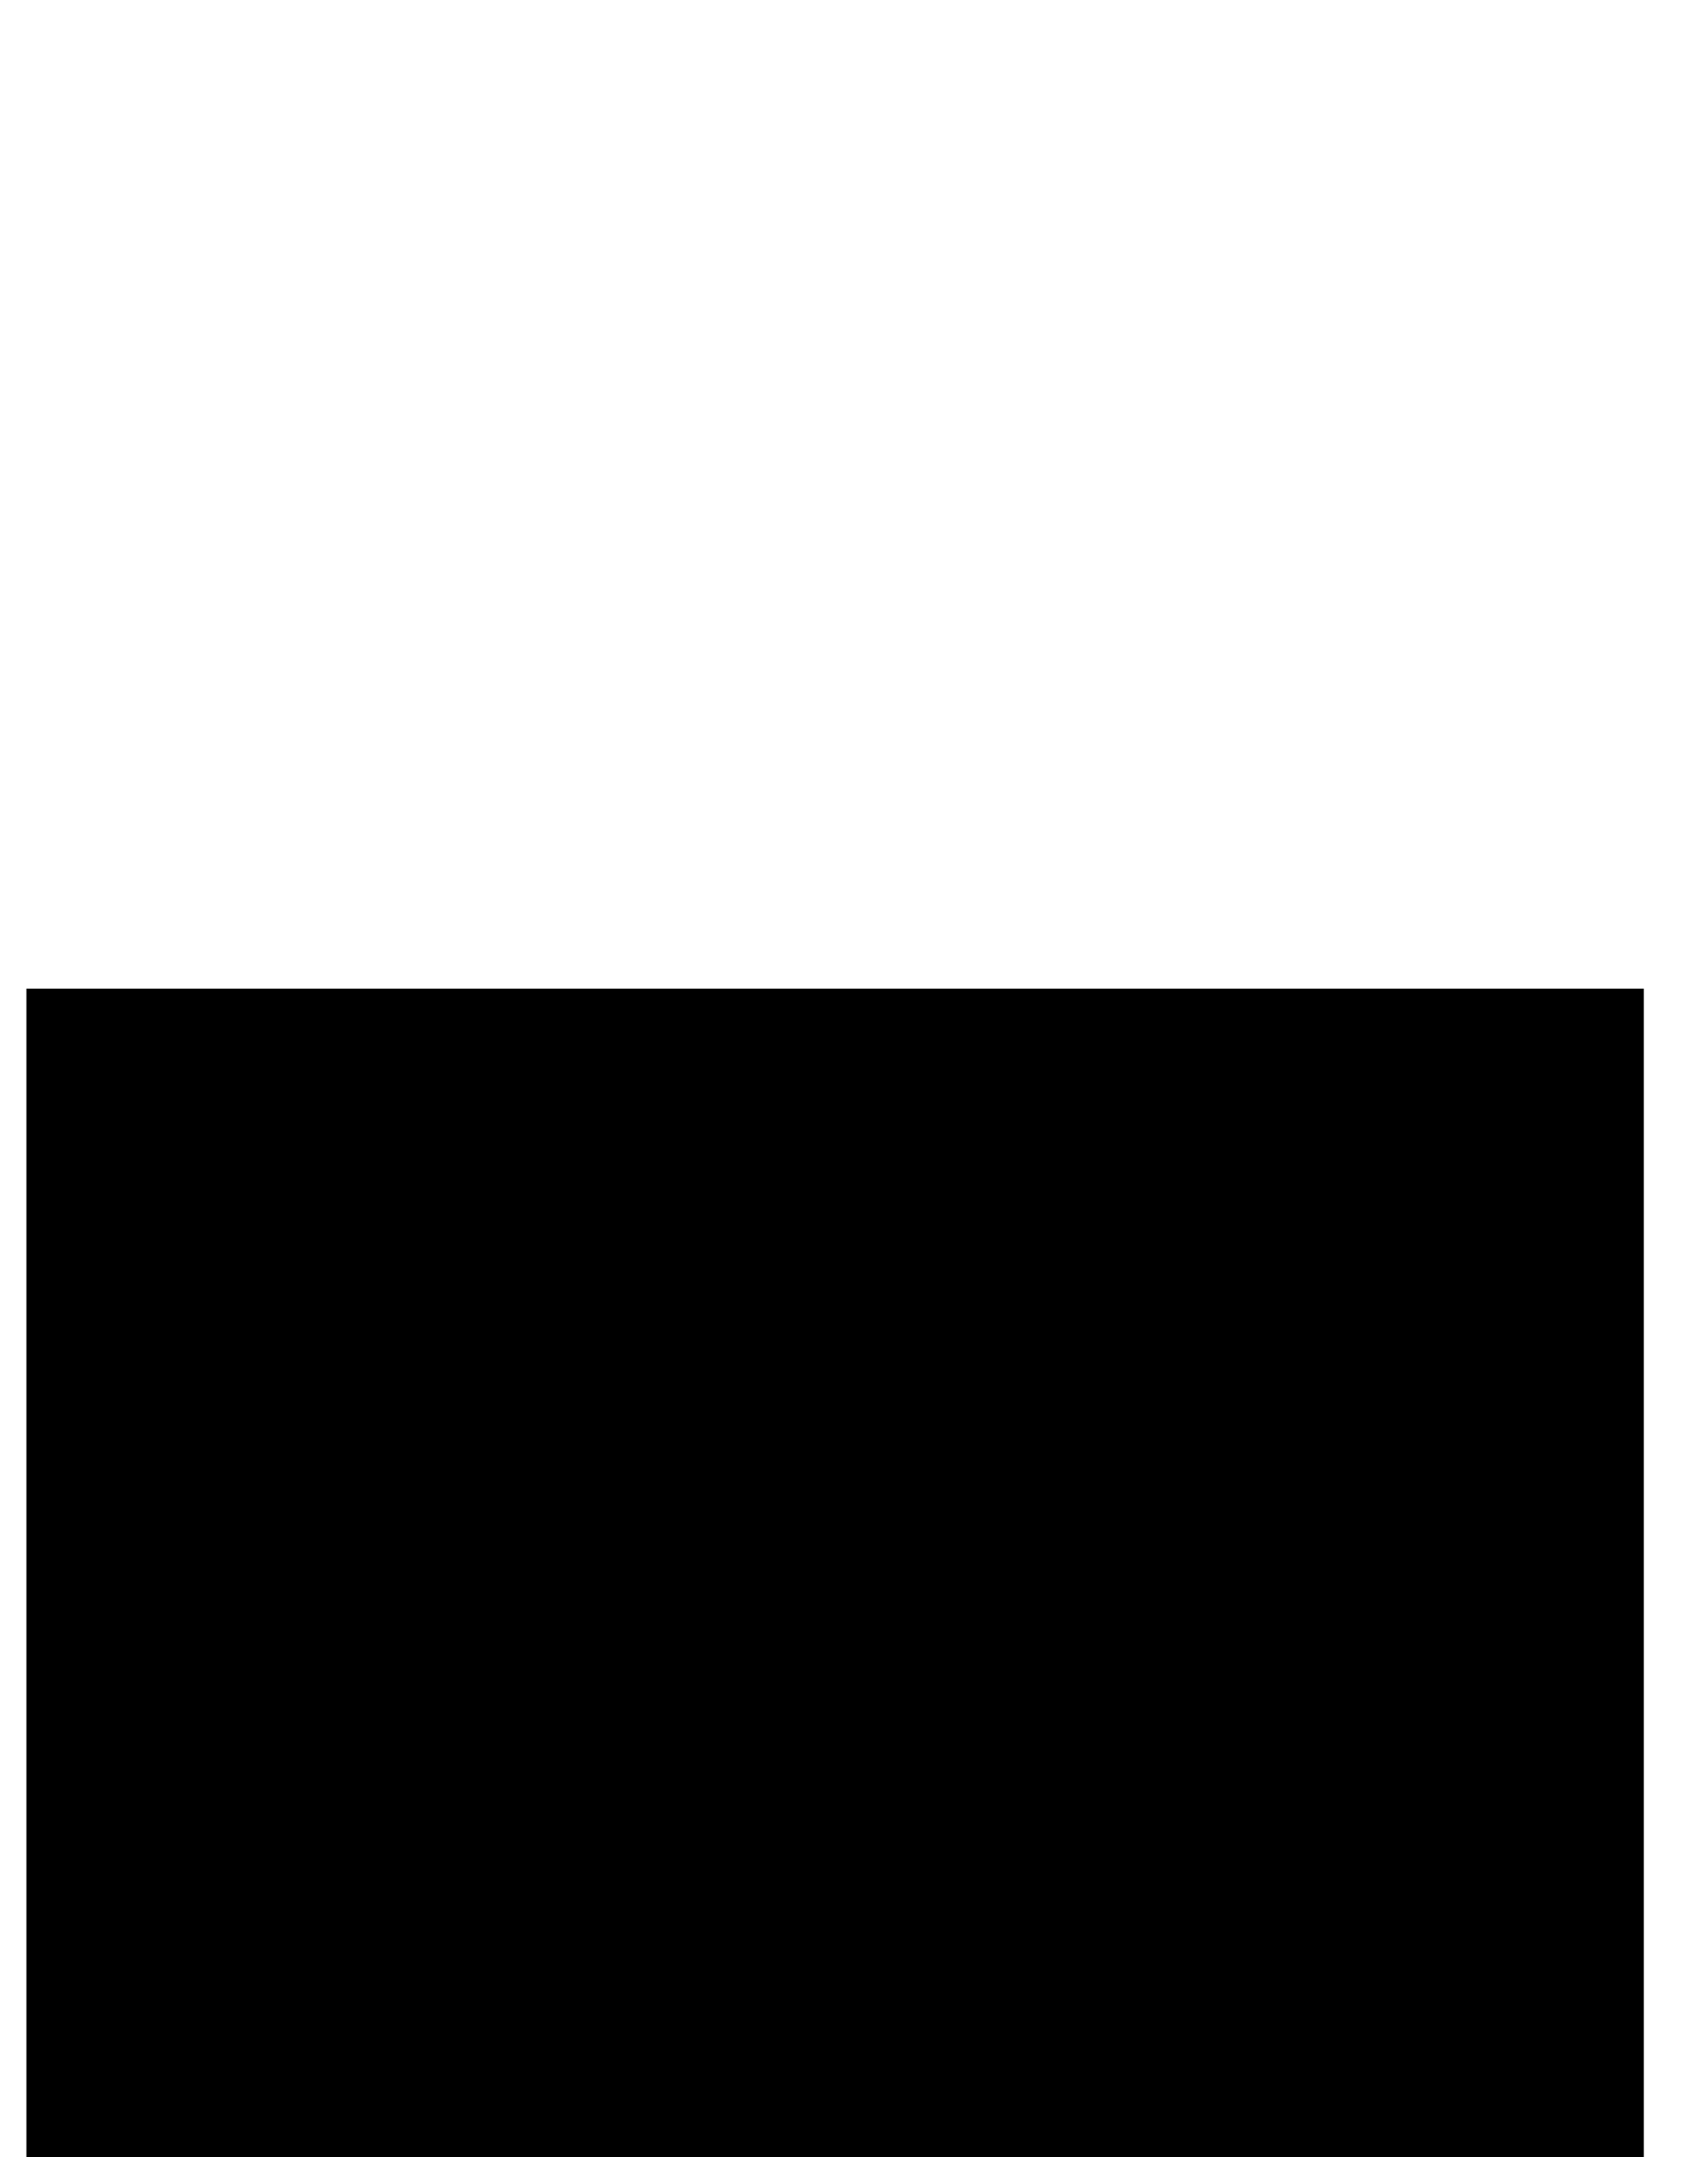
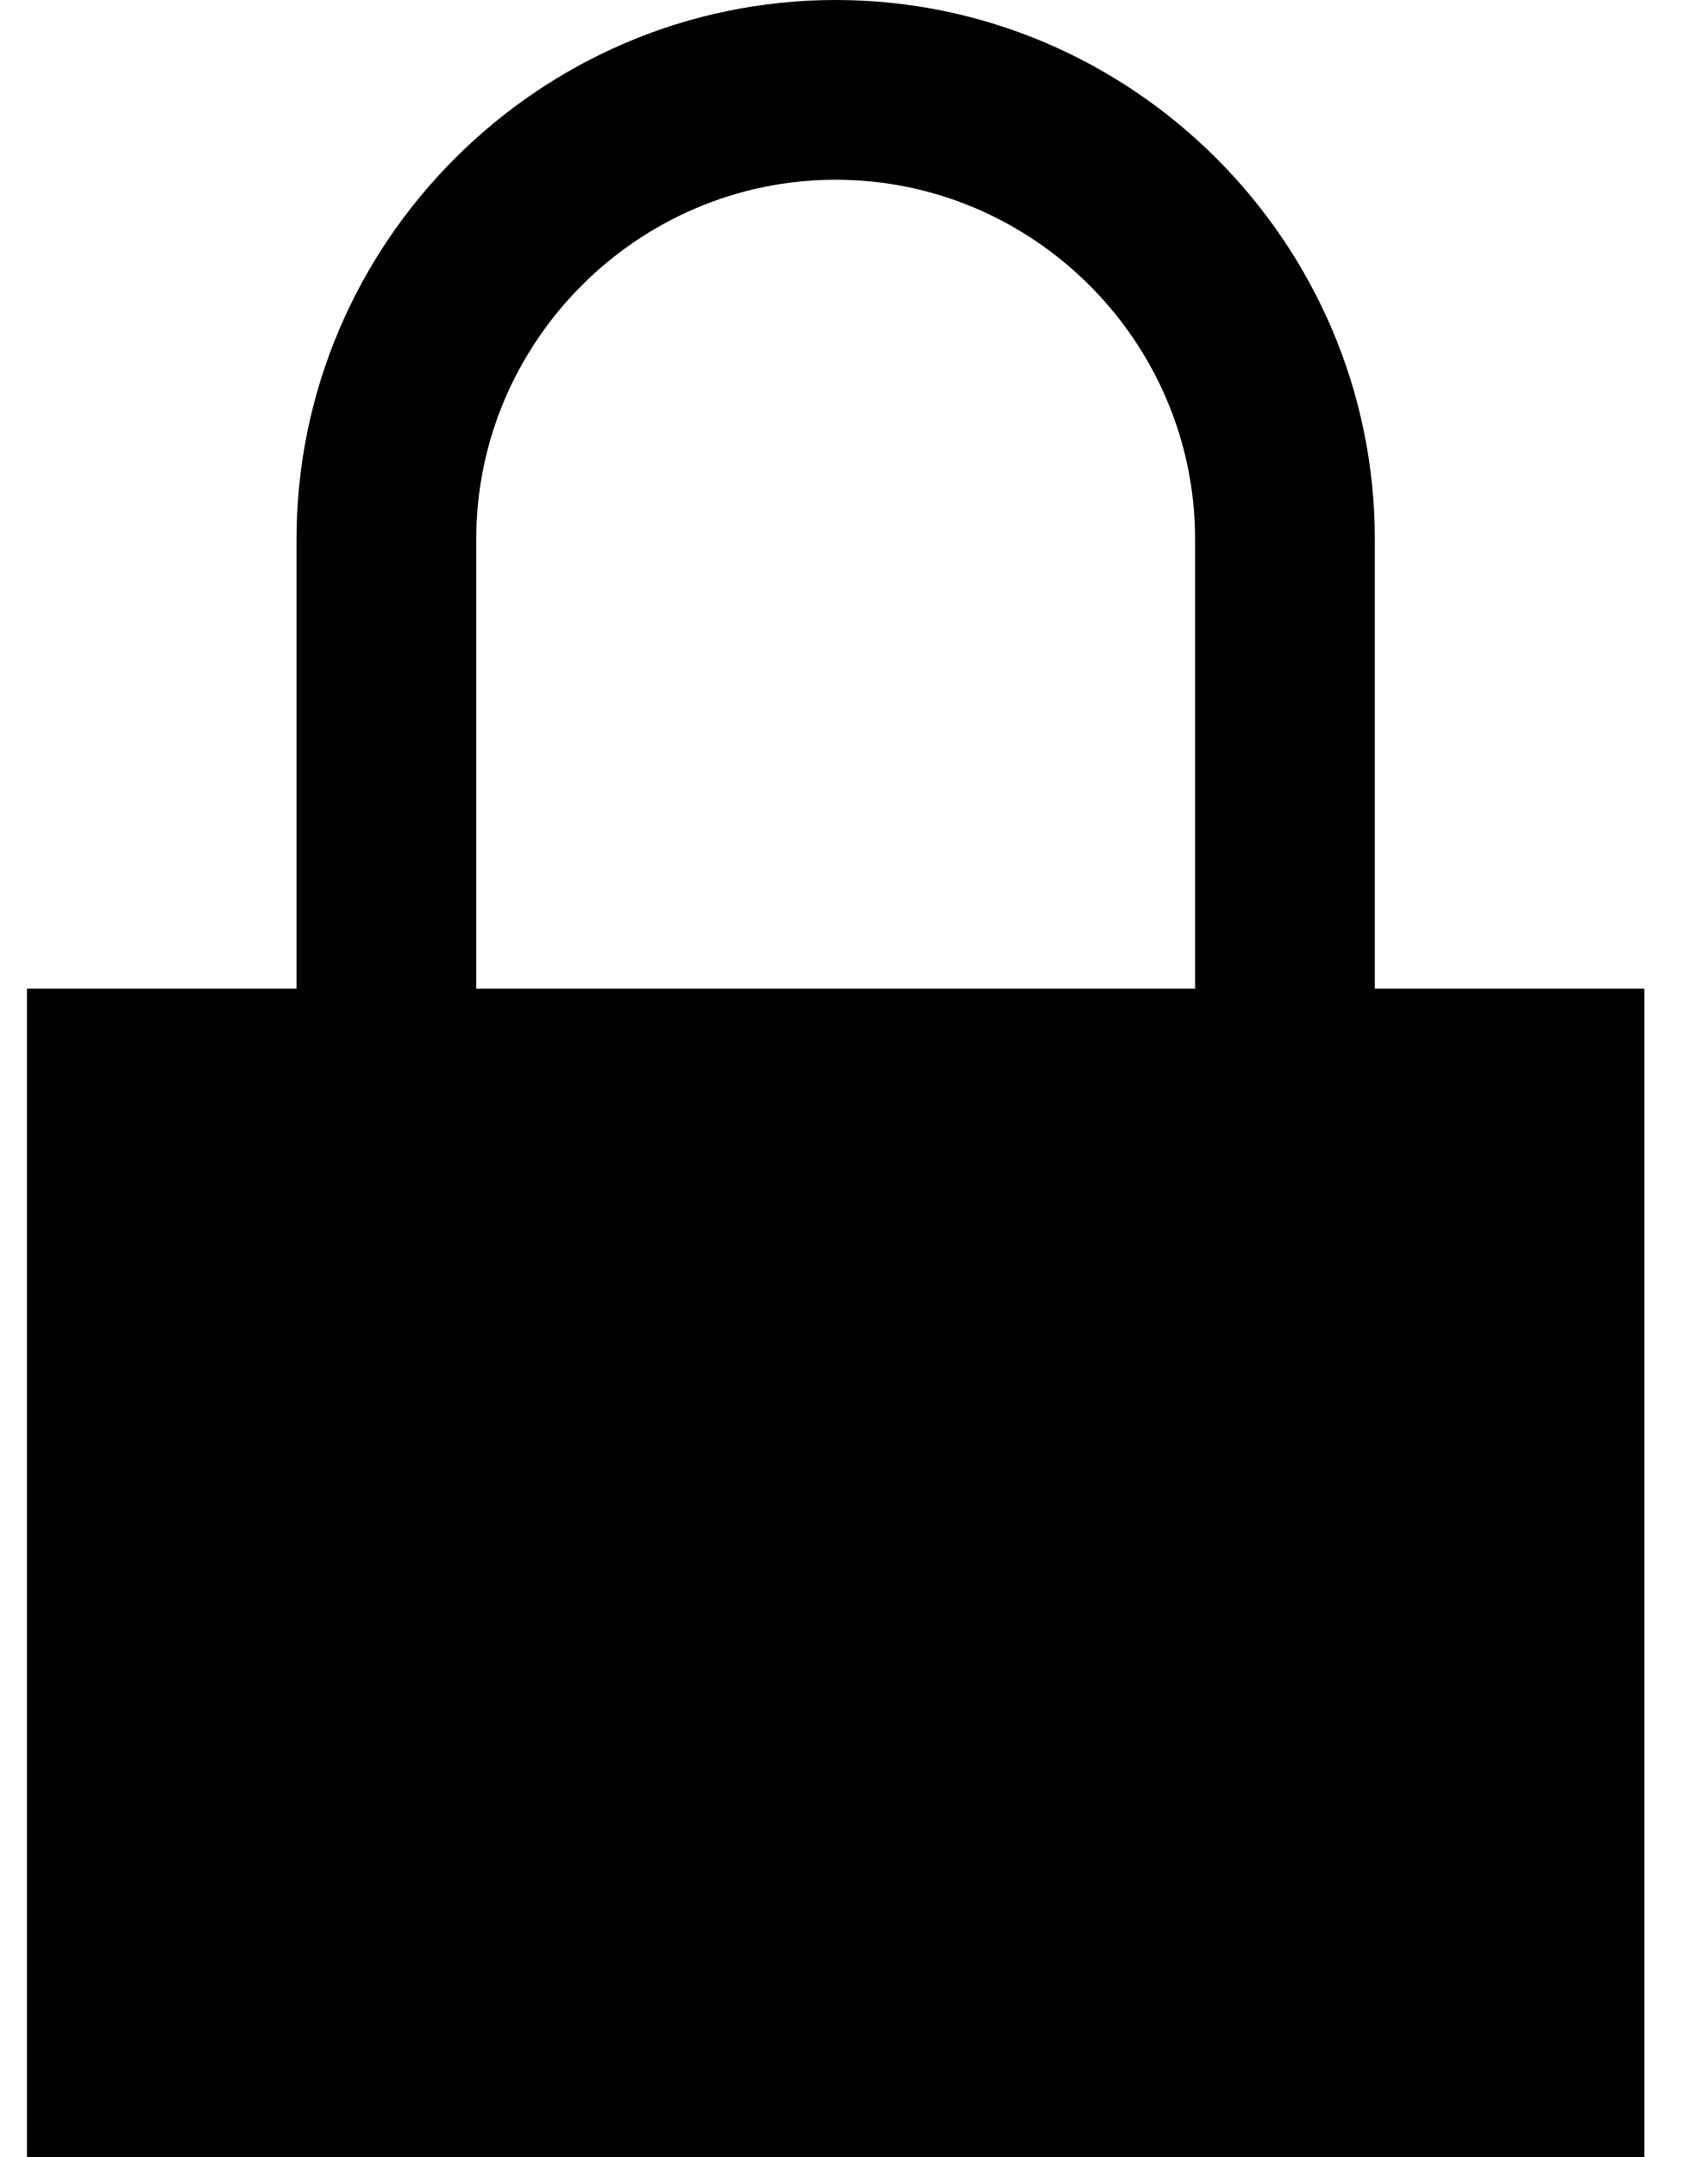
- <svg xmlns="http://www.w3.org/2000/svg" width="19" height="24" viewBox="0 0 19 24">
-   <g id="Design-v.2.1" stroke-width="1" fill-rule="evenodd">
-     <g id="Profile-Edit" transform="translate(-520, -586)">
-       <g id="Group-27" transform="translate(478, 223)">
-         <g id="lock" transform="translate(42.29368, 364)">
-           <g id="Layer_1">
-             <rect id="Rectangle-path" stroke="none" x="0" y="10" width="18" height="13" />
-             <path d="M14,11 L14,5 C14,2.239 11.761,0 9,0 C6.239,0 4,2.239 4,5 L4,11" id="Shape" fill="none" stroke-width="2" />
-           </g>
-         </g>
-       </g>
-     </g>
-   </g>
+ <svg xmlns="http://www.w3.org/2000/svg" version="1.1" id="Layer_1" x="0px" y="0px" viewBox="0 0 19 24" style="enable-background:new 0 0 19 24;" xml:space="preserve">
+   <path d="M15.3,11V6c0-3.3-2.7-6-6-6c-3.3,0-6,2.7-6,6v5h-3v13h18V11H15.3z M5.3,6c0-2.2,1.8-4,4-4s4,1.8,4,4v5h-8V6z" />
</svg>
